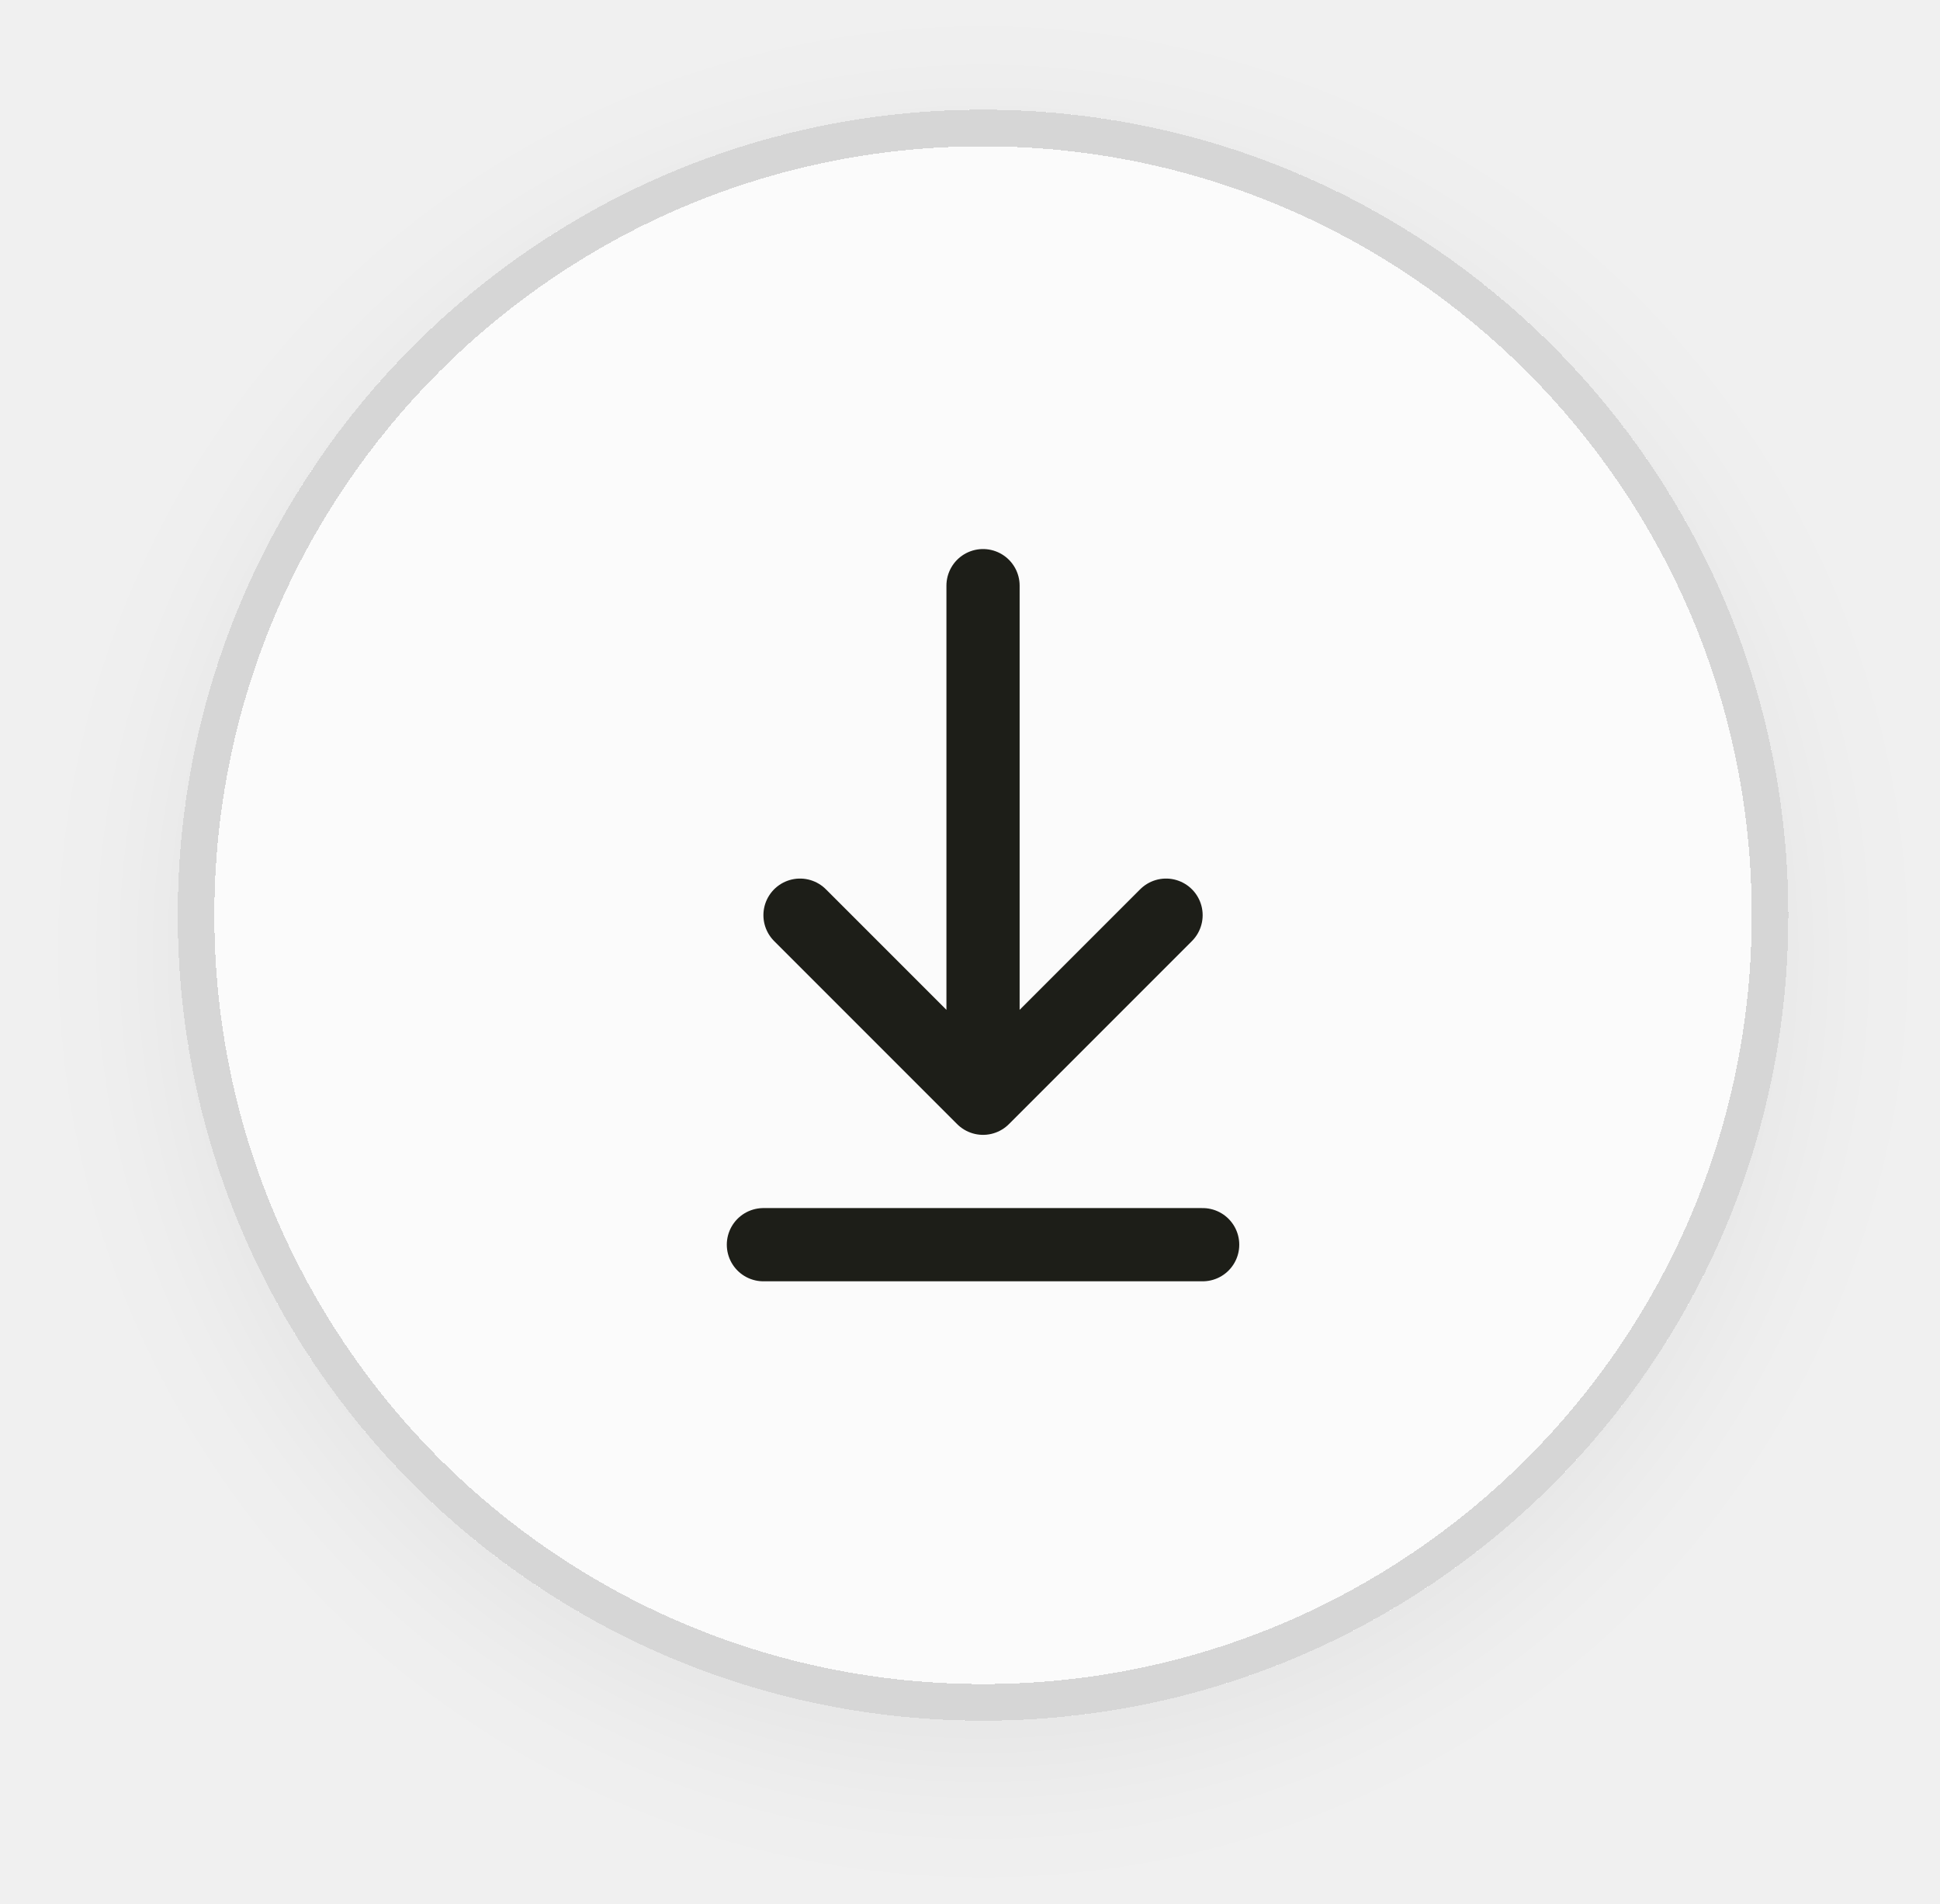
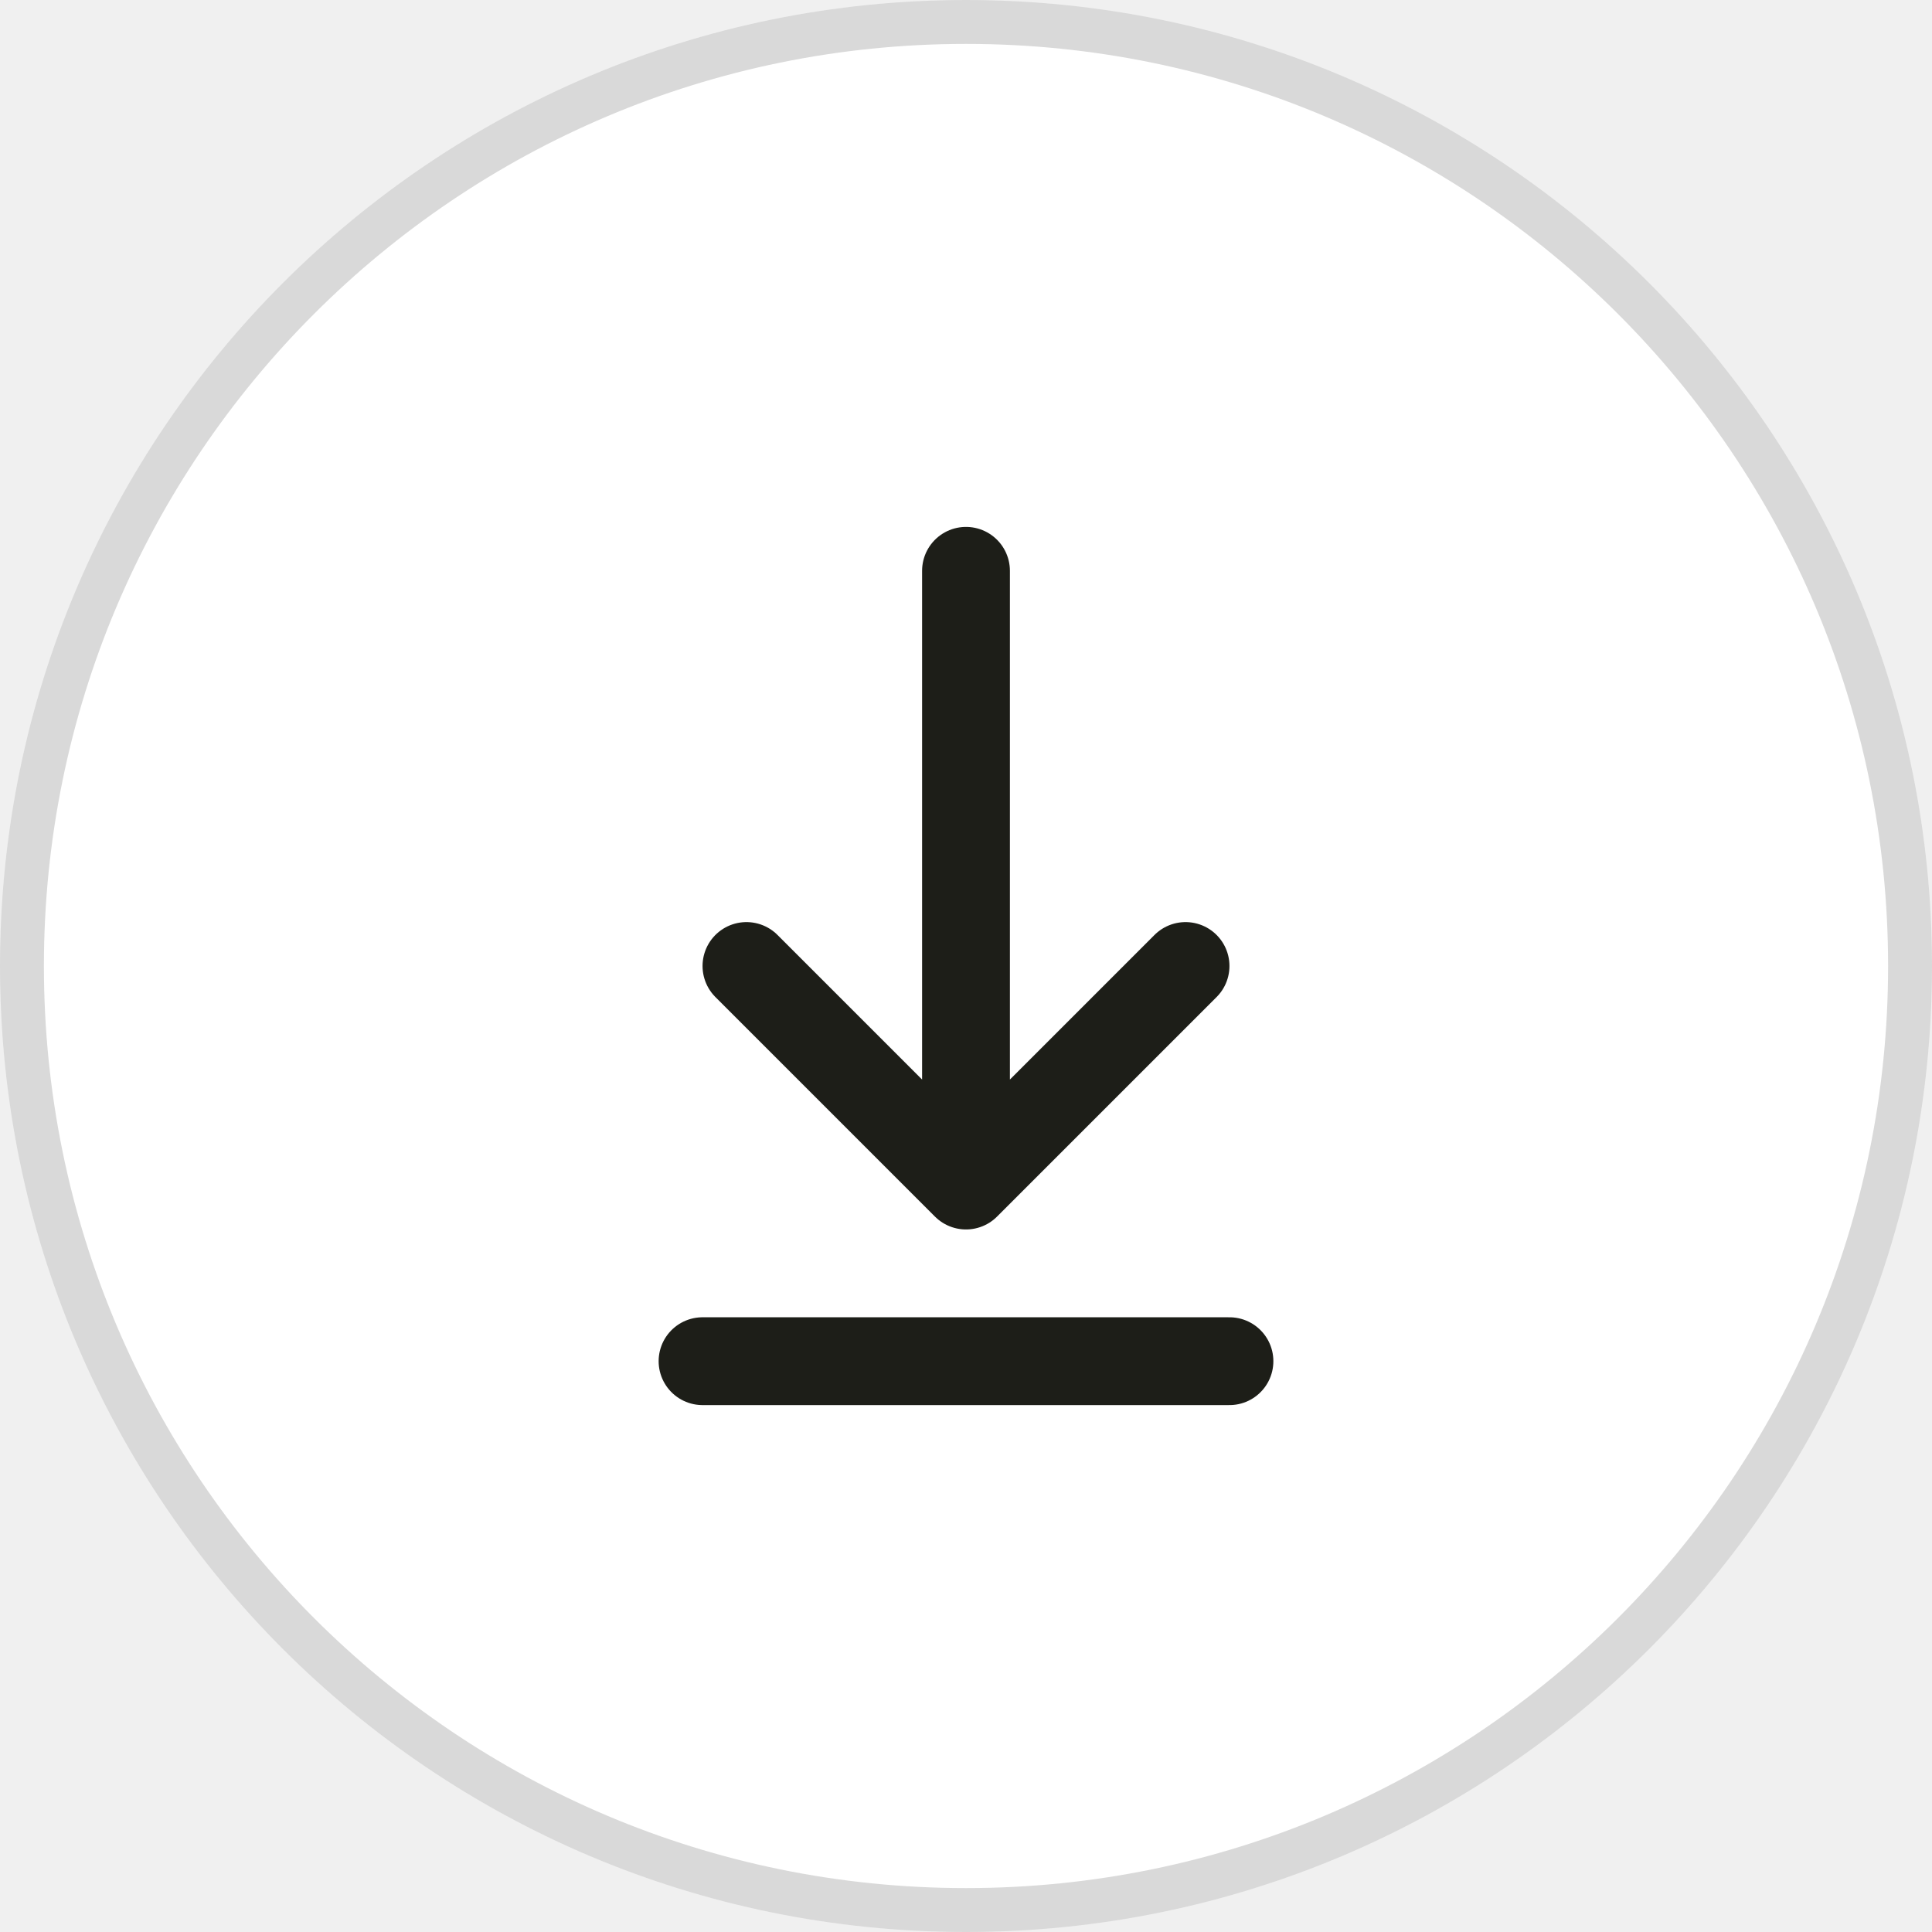
- <svg xmlns="http://www.w3.org/2000/svg" width="53" height="52" viewBox="0 0 53 52" fill="none">
-   <g filter="url(#filter0_bd_1634_4776)">
-     <rect x="4.856" y="2.996" width="44" height="44" rx="22" fill="white" fill-opacity="0.75" shape-rendering="crispEdges" />
-     <rect x="5.356" y="3.496" width="43" height="43" rx="21.5" stroke="black" stroke-opacity="0.15" shape-rendering="crispEdges" />
-     <path d="M20.856 33.996H32.856M26.856 15.996V29.996M26.856 29.996L31.856 24.996M26.856 29.996L21.856 24.996" stroke="#1D1E18" stroke-width="2" stroke-linecap="round" stroke-linejoin="round" />
-   </g>
-   <defs>
-     <filter id="filter0_bd_1634_4776" x="0.856" y="-1.004" width="52" height="53" filterUnits="userSpaceOnUse" color-interpolation-filters="sRGB">
-       <feFlood flood-opacity="0" result="BackgroundImageFix" />
-       <feGaussianBlur in="BackgroundImageFix" stdDeviation="2" />
-       <feComposite in2="SourceAlpha" operator="in" result="effect1_backgroundBlur_1634_4776" />
-       <feColorMatrix in="SourceAlpha" type="matrix" values="0 0 0 0 0 0 0 0 0 0 0 0 0 0 0 0 0 0 127 0" result="hardAlpha" />
-       <feOffset dy="1" />
-       <feGaussianBlur stdDeviation="2" />
-       <feComposite in2="hardAlpha" operator="out" />
-       <feColorMatrix type="matrix" values="0 0 0 0 0 0 0 0 0 0 0 0 0 0 0 0 0 0 0.05 0" />
-       <feBlend mode="normal" in2="effect1_backgroundBlur_1634_4776" result="effect2_dropShadow_1634_4776" />
-       <feBlend mode="normal" in="SourceGraphic" in2="effect2_dropShadow_1634_4776" result="shape" />
-     </filter>
-   </defs>
+ <svg xmlns="http://www.w3.org/2000/svg" width="44" height="44" viewBox="0 0 44 44" fill="none">
+   <rect width="44" height="44" rx="22" fill="white" />
+   <rect x="0.5" y="0.5" width="43" height="43" rx="21.5" stroke="black" stroke-opacity="0.15" />
+   <path d="M16 31H28M22 13V27M22 27L27 22M22 27L17 22" stroke="#1D1E18" stroke-width="2" stroke-linecap="round" stroke-linejoin="round" />
</svg>
